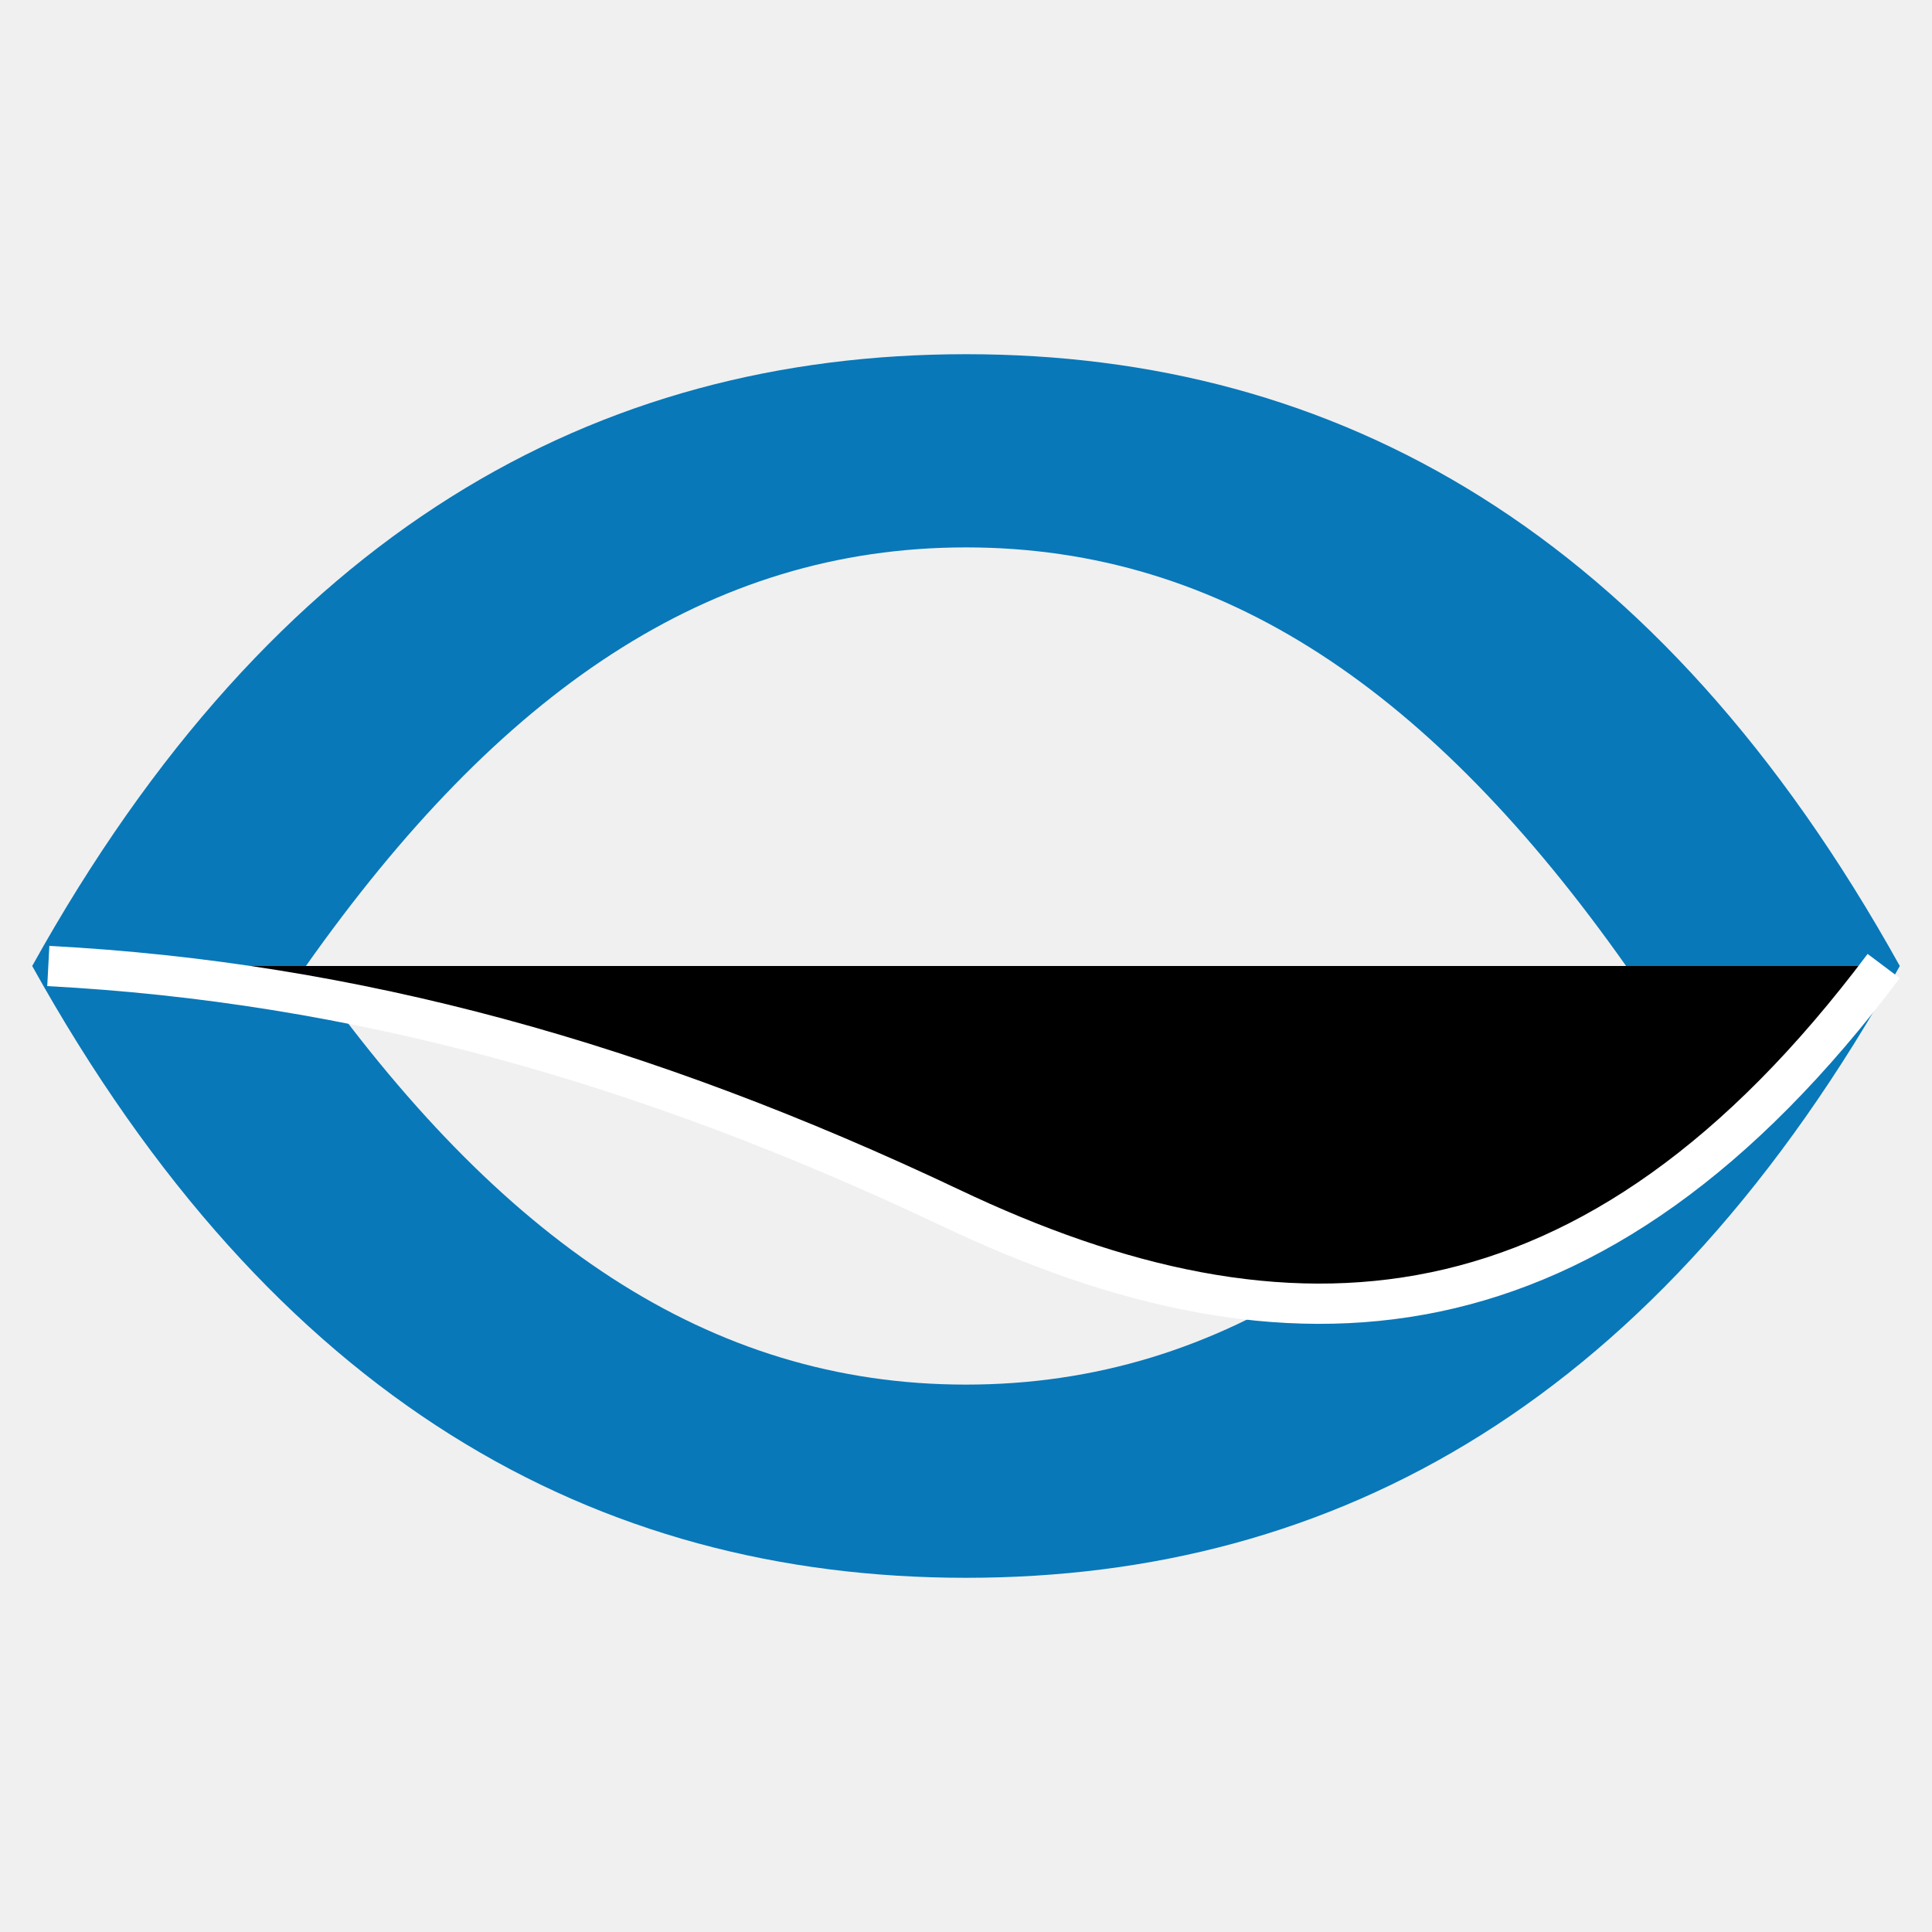
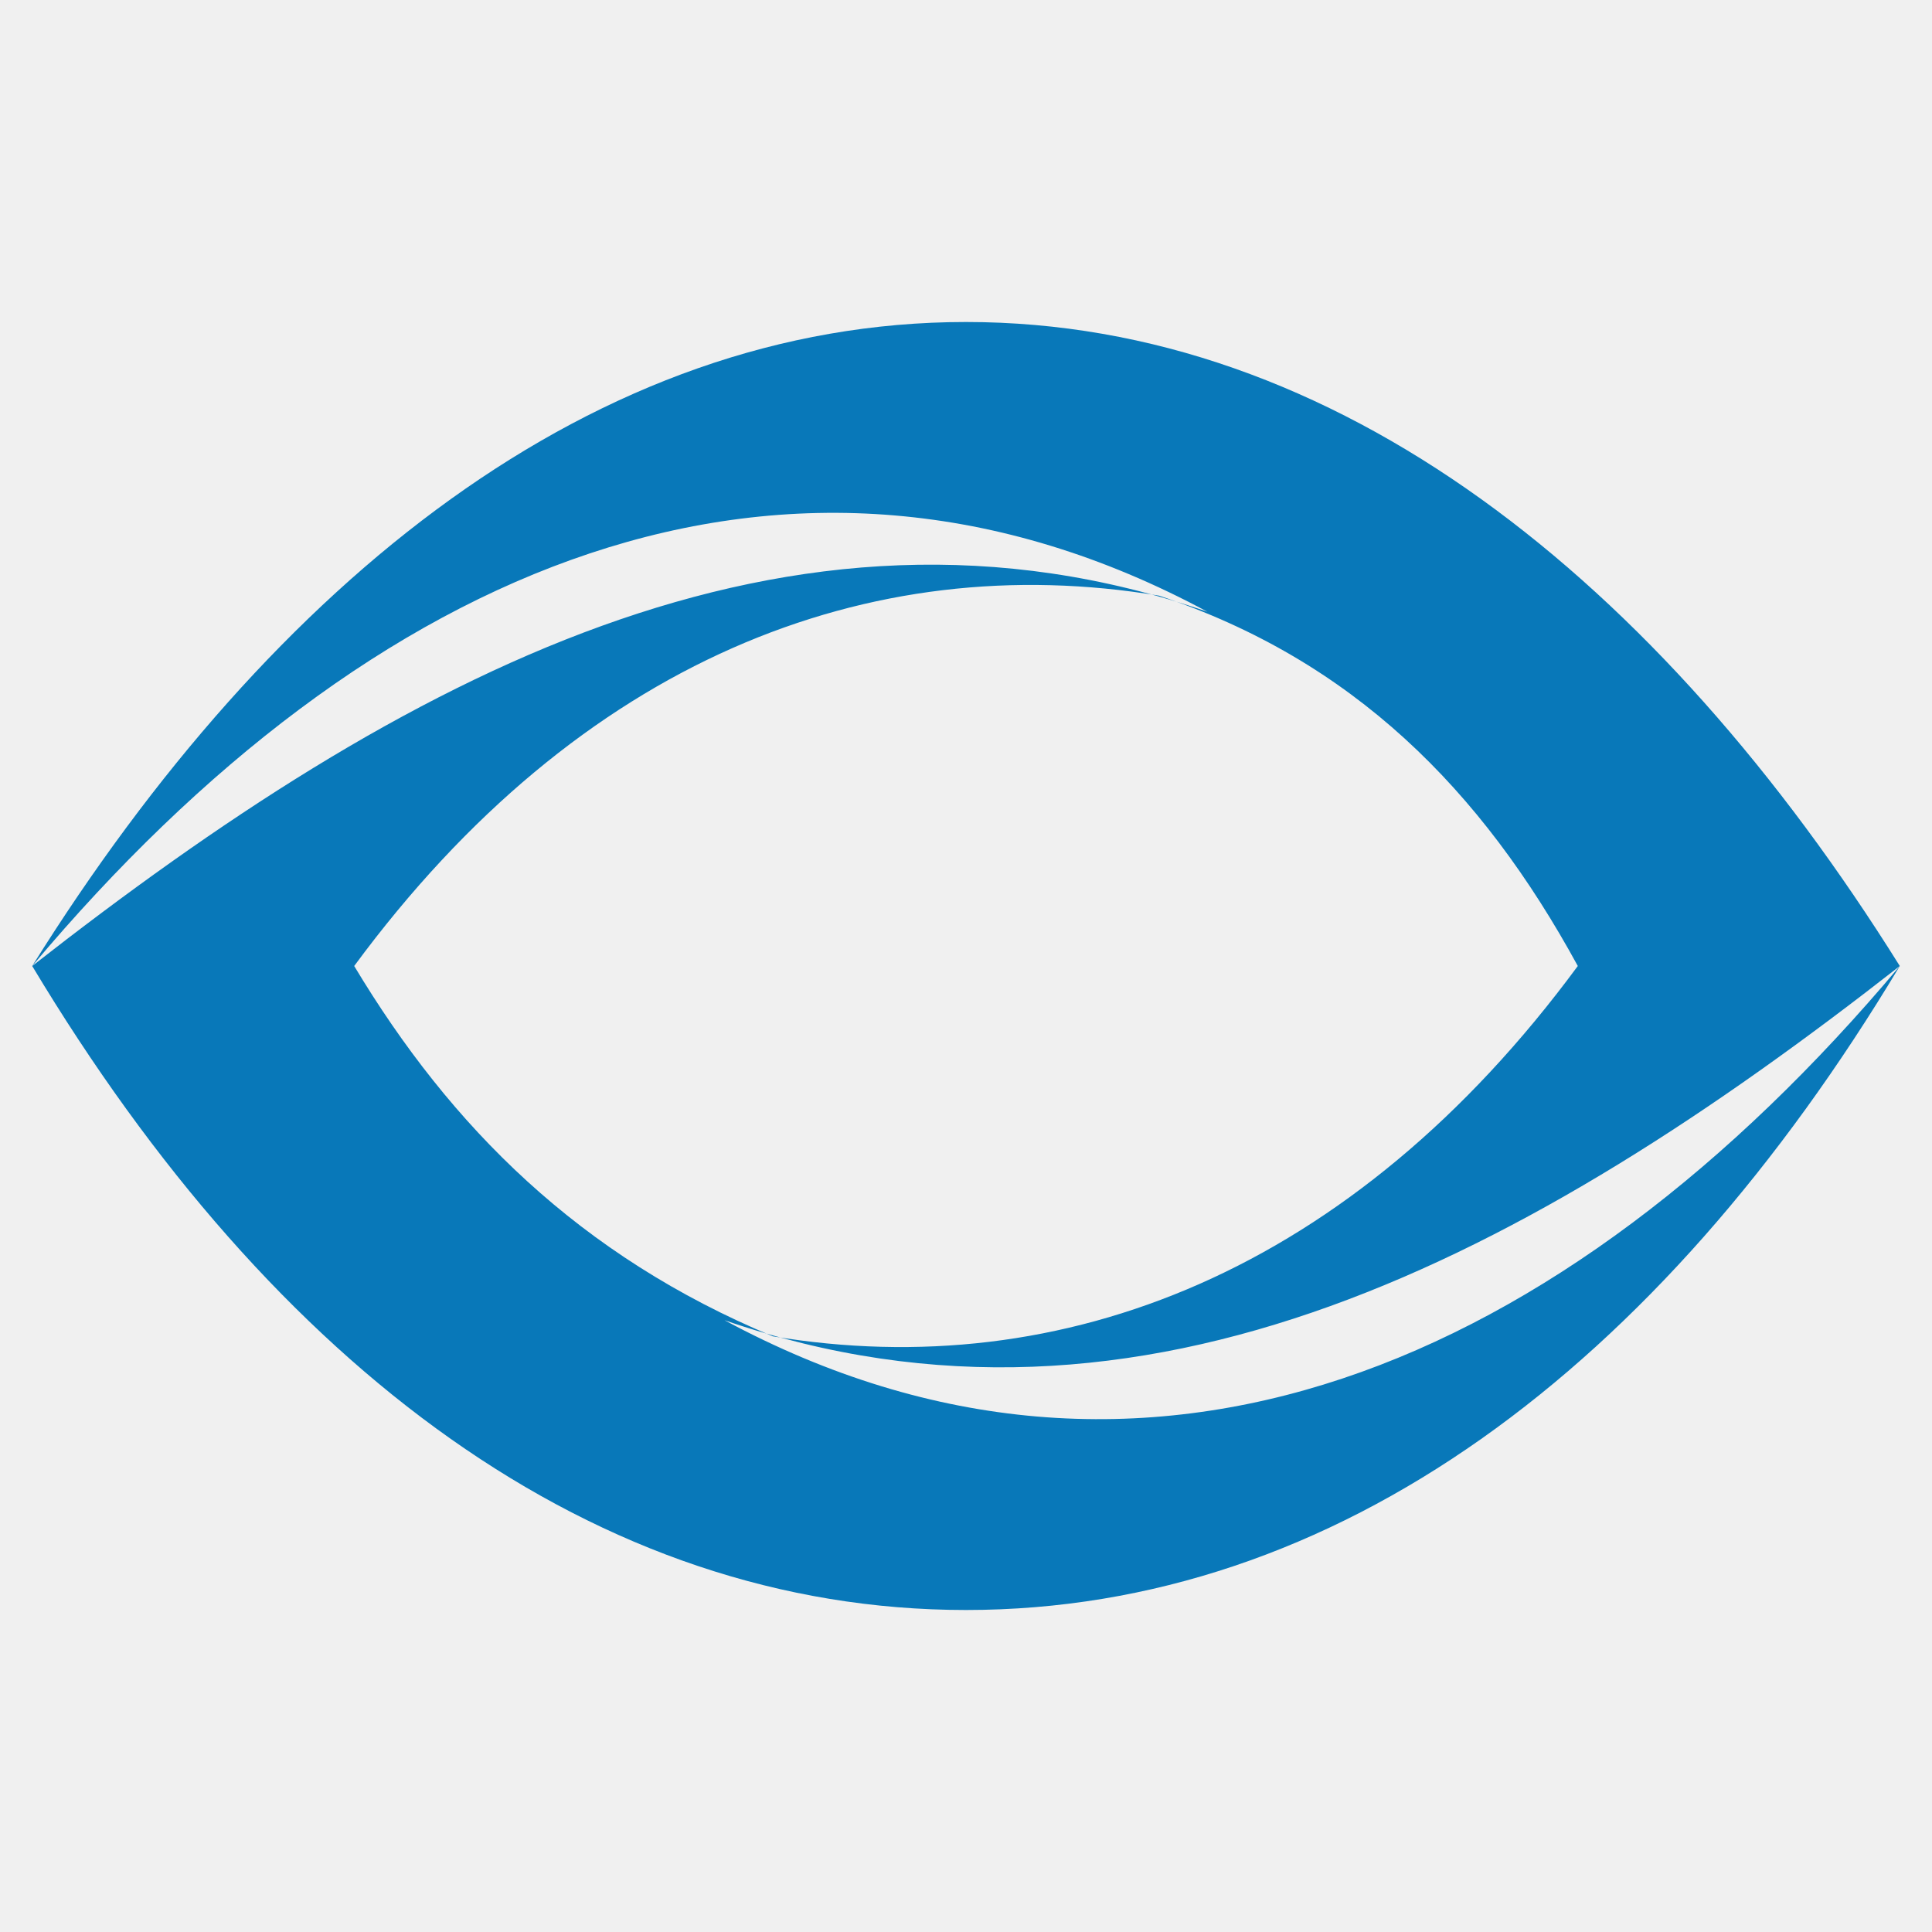
- <svg xmlns="http://www.w3.org/2000/svg" width="512" height="512" viewBox="0 0 120 120">
-   <g transform="translate(0 20)">
-     <path fill="#0878B9" fill-rule="evenodd" d="M2 40C17 13 37 2 60 2s43 11 58 38C103 67 83 78 60 78S17 67 2 40Zm17 0c12 17 25 26 41 26s29-9 41-26C89 23 76 14 60 14S31 23 19 40Z" />
-     <path d="M3 40c19 1 37 6 56 15 21 10 40 9 58-15" stroke="#fff" stroke-width="2.5" />
+ <svg xmlns="http://www.w3.org/2000/svg" width="512" height="512" viewBox="0 0 120 120" fill="none">
+   <g transform="translate(0 18)">
+     <path fill="#0878B9" fill-rule="evenodd" d="M2 42C17 18 37 2 60 2S103 18 118 42C103 67 83 82 60 82S17 67 2 42Z M22 42C36 23 54 16 72 19C84 23 92 31 98 42C84 61 66 68 48 65C36 60 28 52 22 42Z M2 42C23 17 49 6 75 20C49 11 25 24 2 42Z M118 42C97 67 71 78 45 64C71 73 95 60 118 42Z" />
  </g>
</svg>
